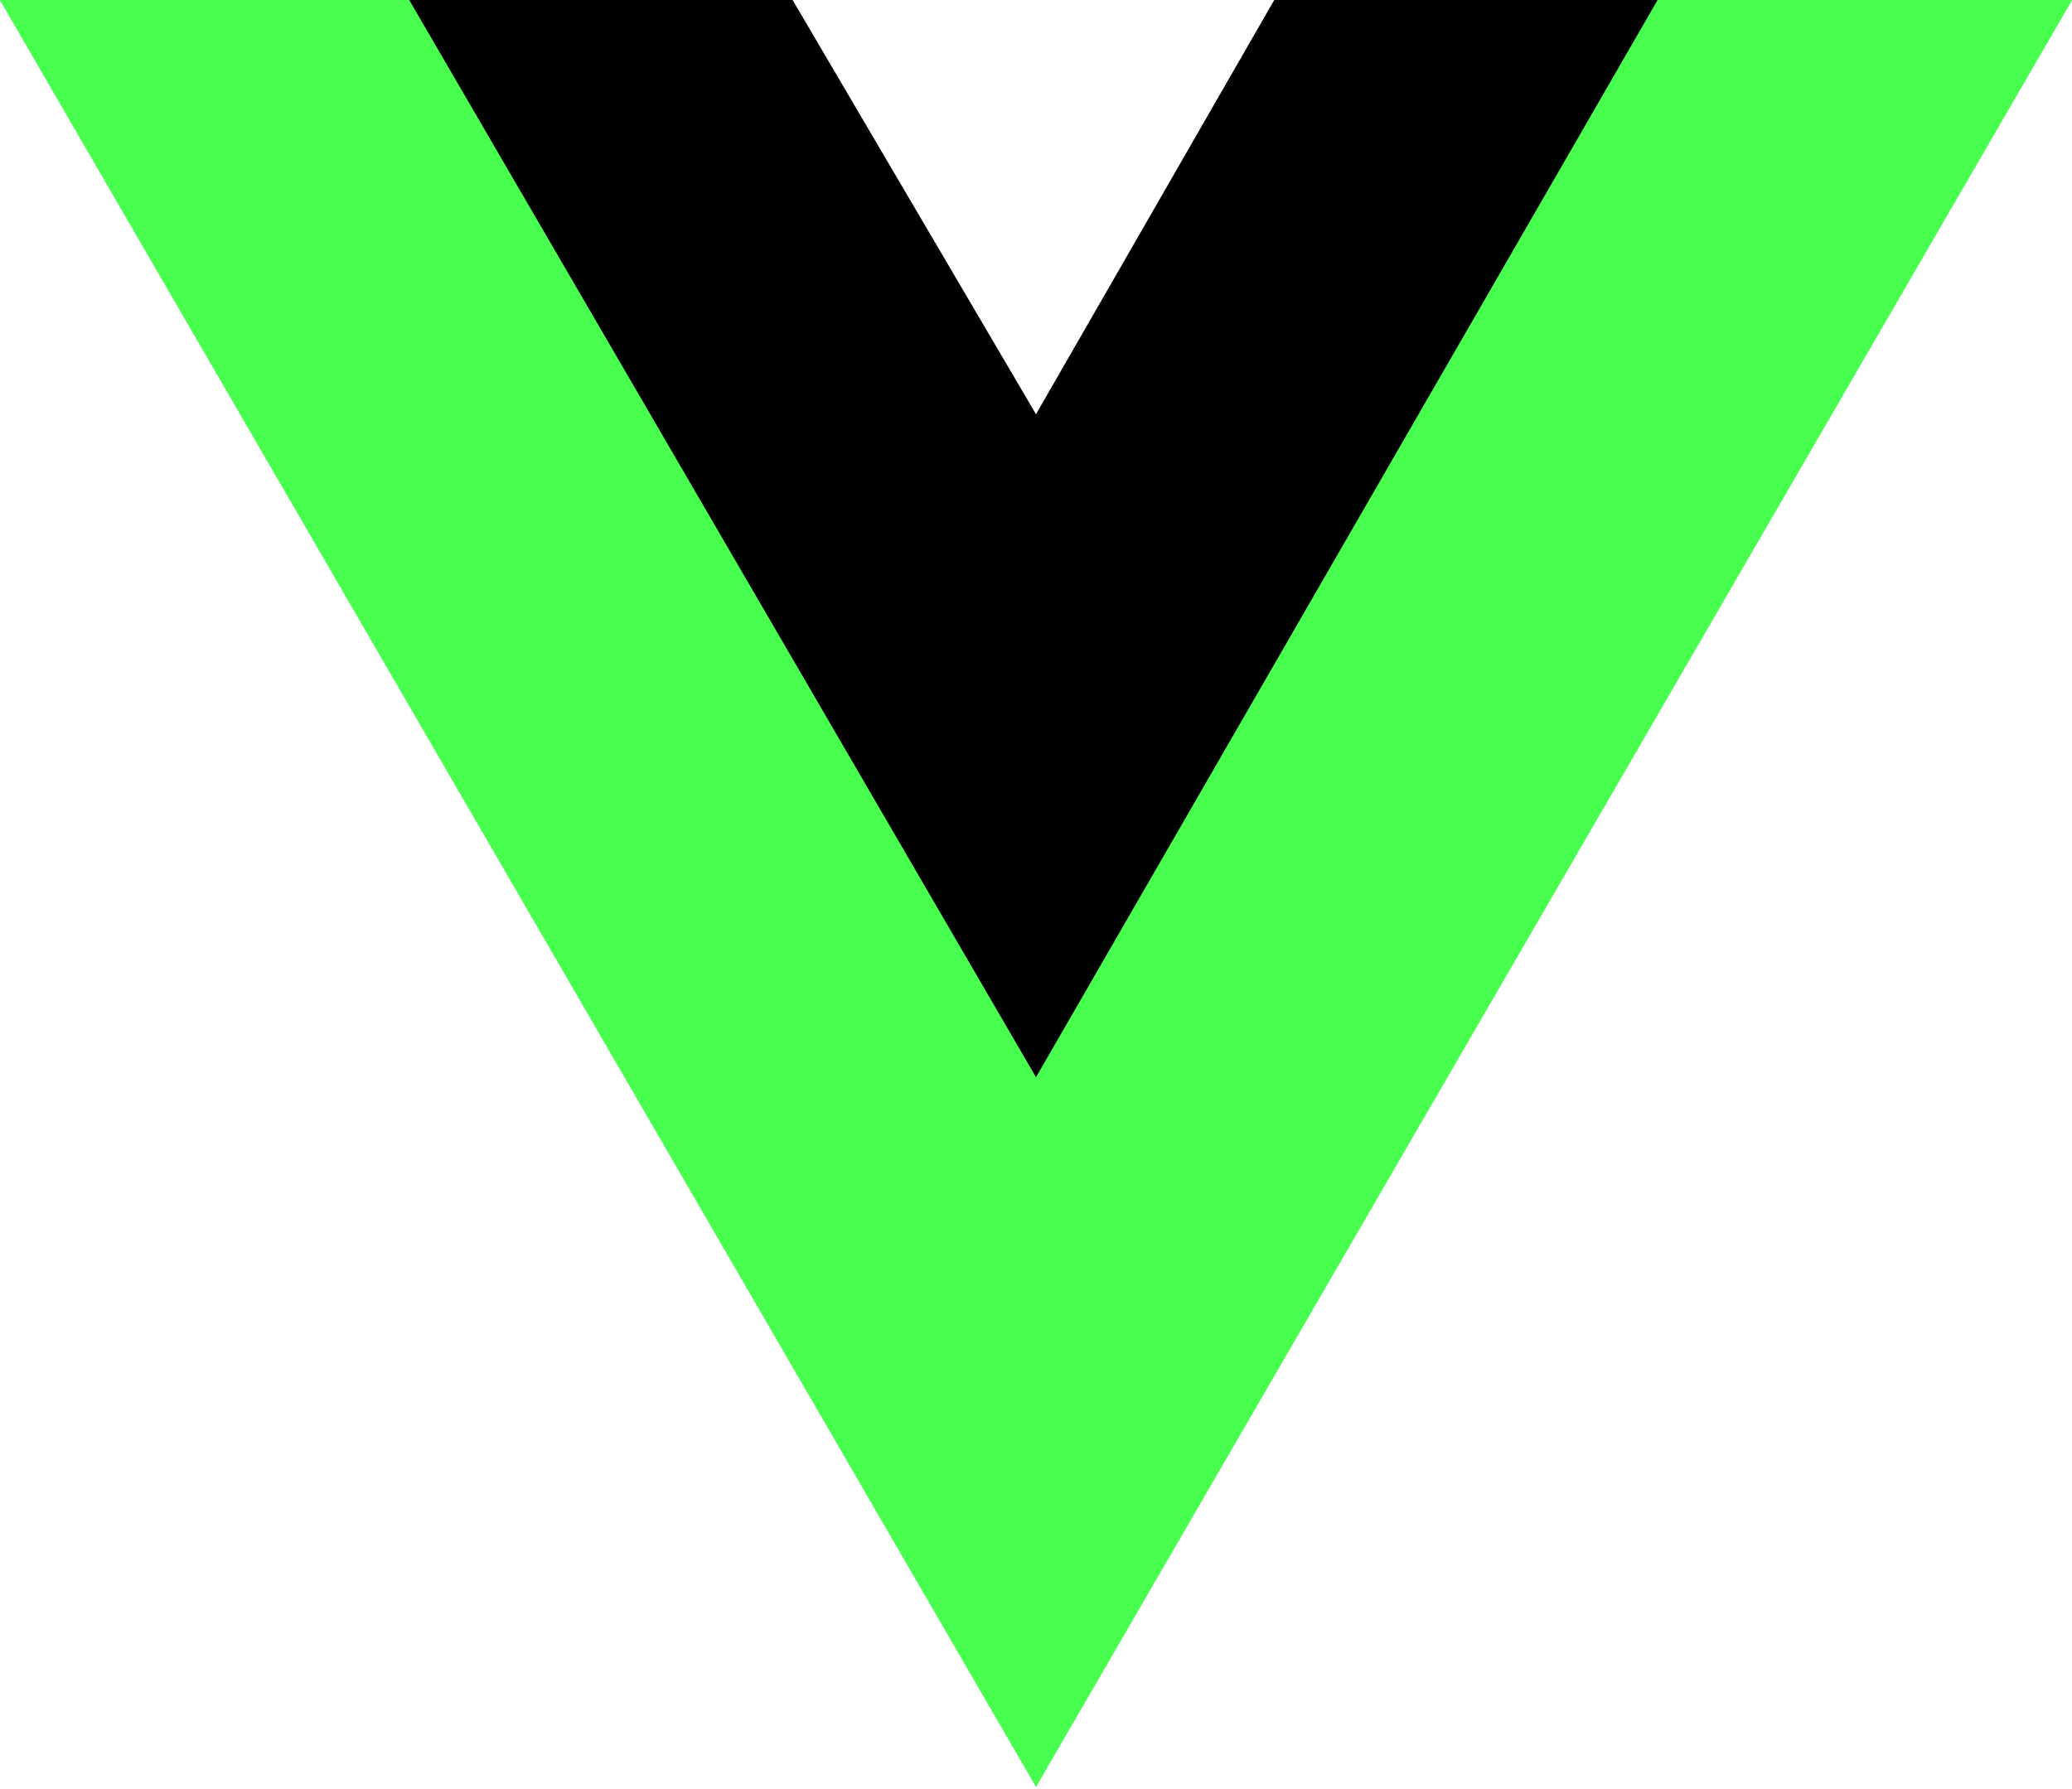
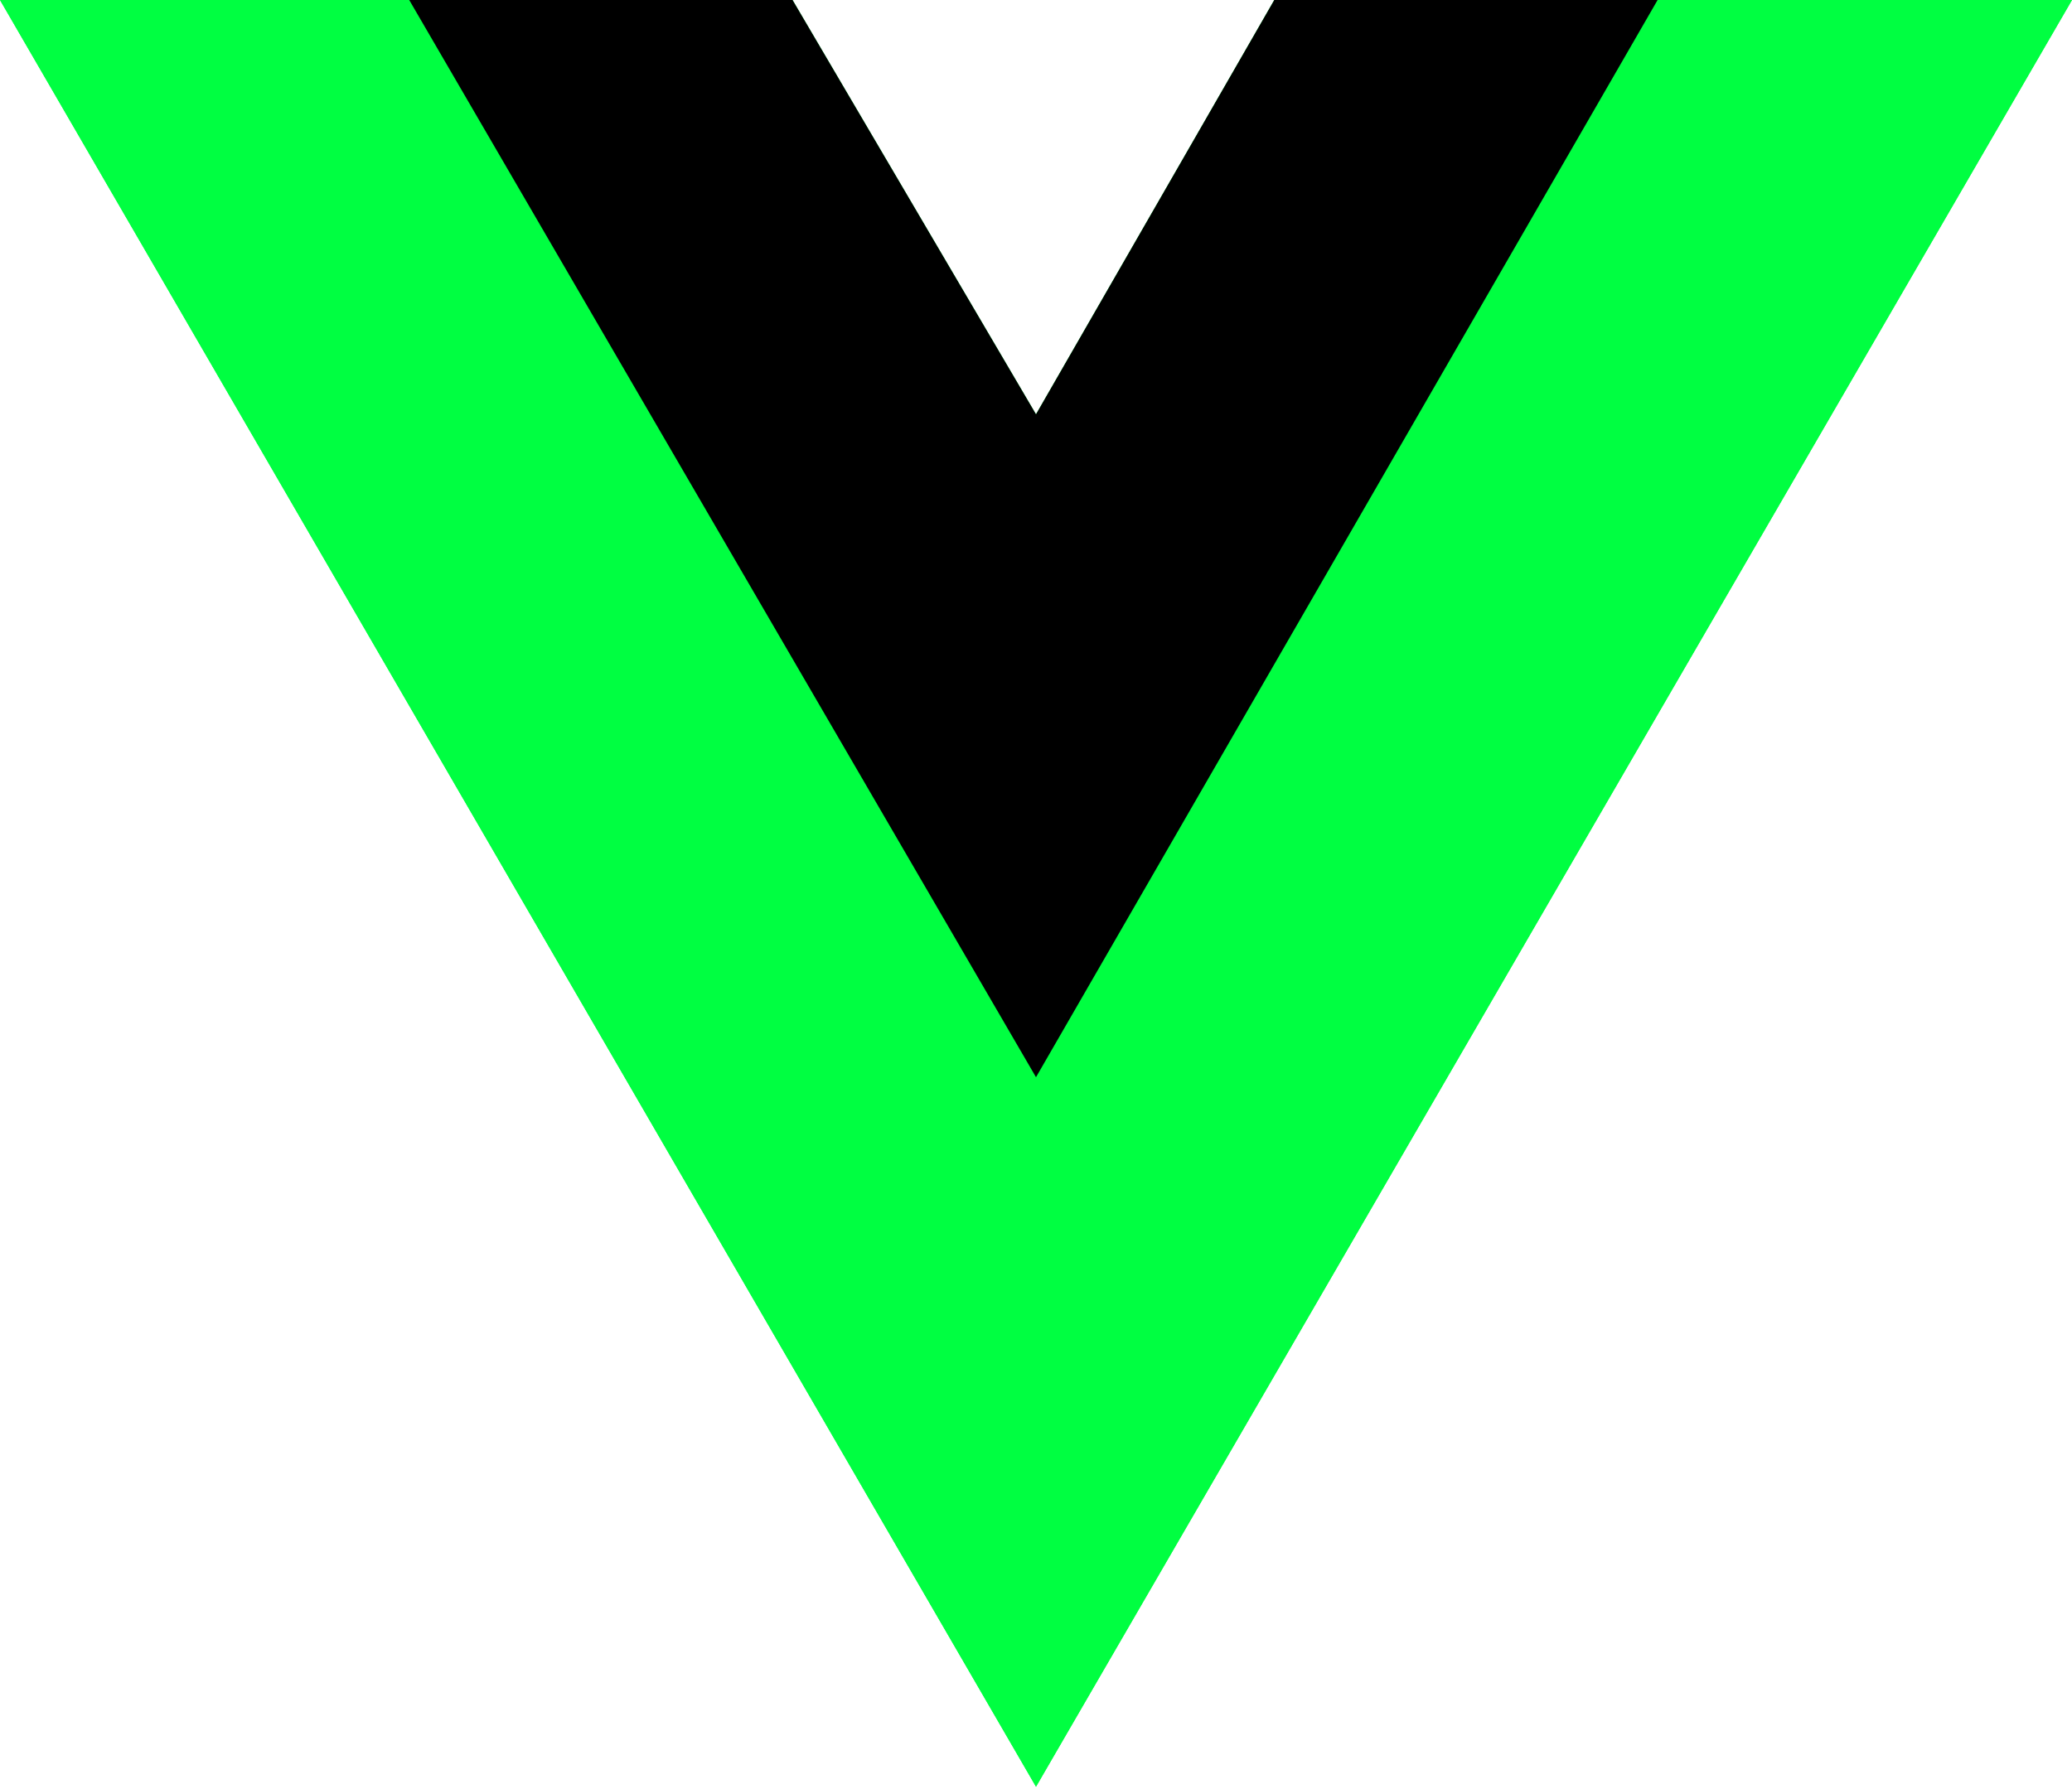
<svg xmlns="http://www.w3.org/2000/svg" width="256px" height="221px" viewBox="0 0 256 221" version="1.1" preserveAspectRatio="xMidYMid">
  <g>
-     <path d="M204.8,0 L256,0 L128,220.8 L0,0 L50.56,0 L97.92,0 L128,51.2 L157.44,0 L204.8,0 Z" fill="#48ff50" />
-     <path d="M0,0 L128,220.8 L256,0 L204.8,0 L128,132.48 L50.56,0 L0,0 Z" fill="#48ff50" />
+     <path d="M204.8,0 L256,0 L128,220.8 L0,0 L50.56,0 L97.92,0 L128,51.2 L157.44,0 L204.8,0 Z" fill="#00ff41" />
+     <path d="M0,0 L128,220.8 L256,0 L204.8,0 L128,132.48 L50.56,0 L0,0 Z" fill="#00ff41" />
    <path d="M50.56,0 L128,133.12 L204.8,0 L157.44,0 L128,51.2 L97.92,0 L50.56,0 Z" fill="#000" />
  </g>
</svg>
